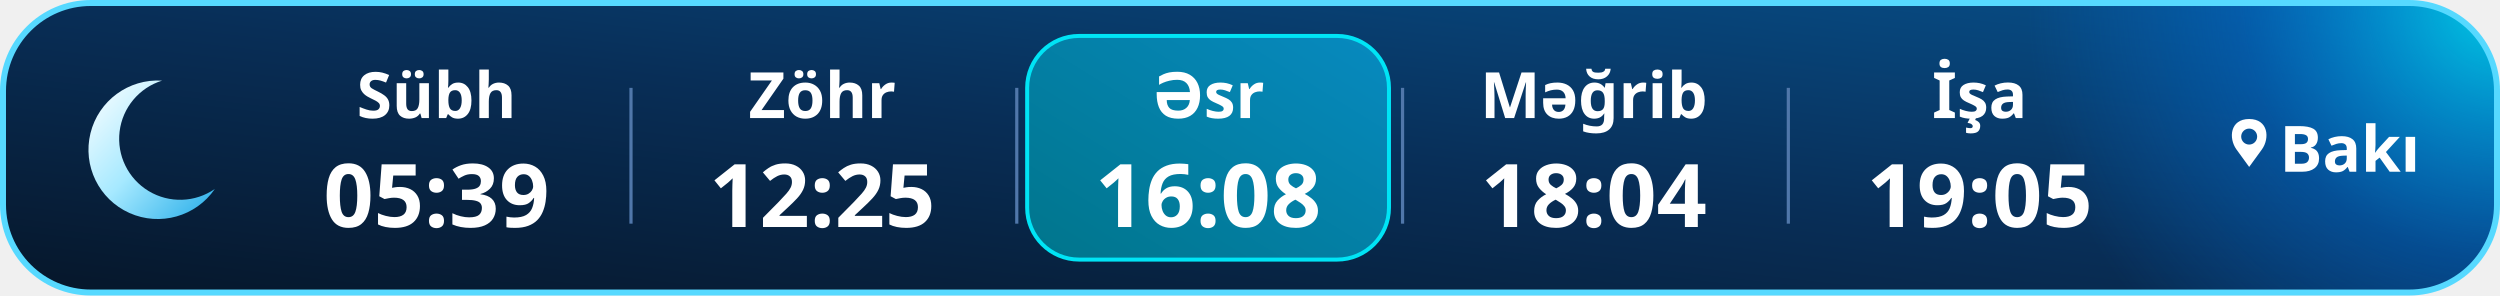
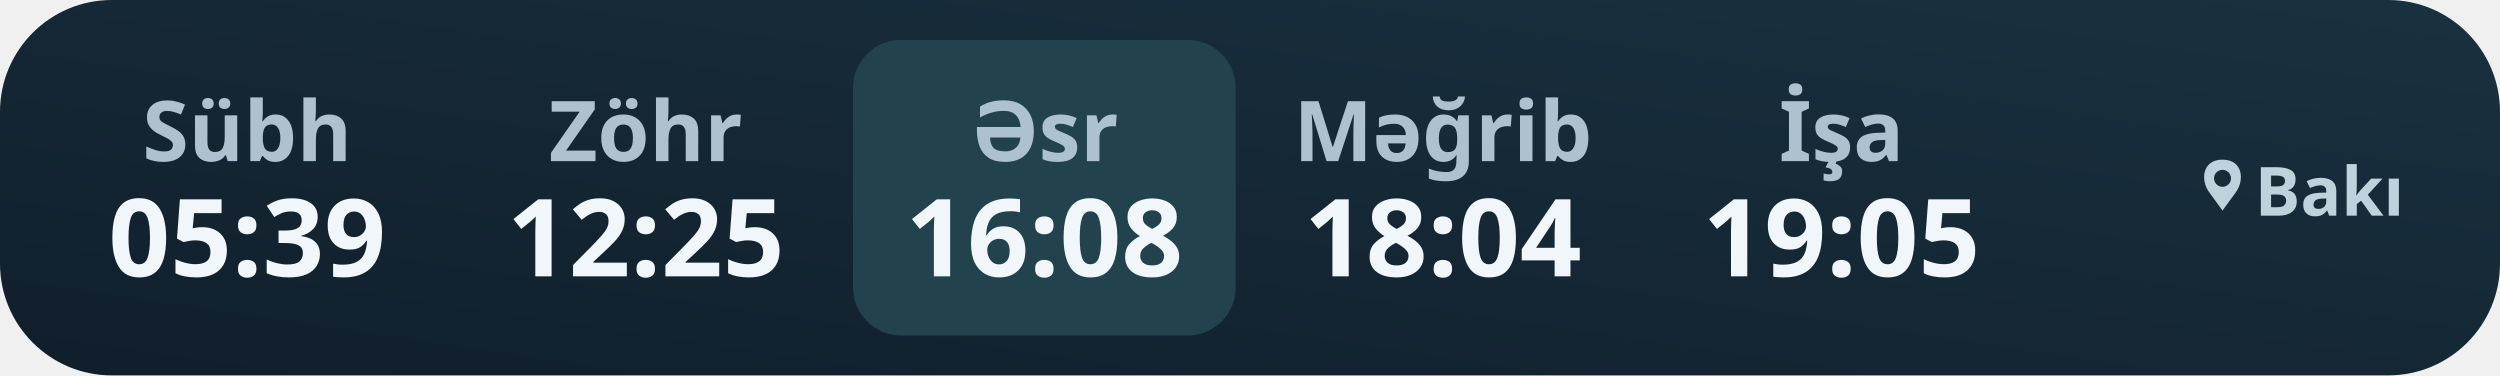
- <svg xmlns="http://www.w3.org/2000/svg" width="626" height="74" viewBox="0 0 626 74">
+ <svg xmlns="http://www.w3.org/2000/svg" width="626" height="94" viewBox="0 0 626 94">
  <defs>
-     <linearGradient id="widget-strip-dark-wave" x1="0" y1="1" x2="1" y2="0">
-       <stop offset="0" stop-color="#001447" />
-       <stop offset="1" stop-color="#073C90" />
-     </linearGradient>
-     <linearGradient id="widget-strip-dark-blue" x1="0" y1="1" x2="1" y2="0">
-       <stop offset="0" stop-color="#001B4C" />
-       <stop offset="0.5" stop-color="#033DAA" />
-       <stop offset="1" stop-color="#086EBB" />
-     </linearGradient>
-     <linearGradient id="widget-strip-dark-navy" x1="0" y1="1" x2="1" y2="0">
-       <stop offset="0" stop-color="#061629" />
-       <stop offset="0.5" stop-color="#082E57" />
-       <stop offset="1" stop-color="#07508B" />
-     </linearGradient>
-     <linearGradient id="widget-strip-dark-selected" x1="0" y1="1" x2="1" y2="0">
-       <stop offset="0" stop-color="#00758B" />
-       <stop offset="1" stop-color="#078AC0" />
+     <linearGradient id="widget-strip-dark-surface" x1="0" y1="1" x2="1" y2="0">
+       <stop offset="0" stop-color="#111E2B" />
+       <stop offset="1" stop-color="#19313F" />
    </linearGradient>
    <linearGradient id="widget-strip-dark-moon" x1="0" y1="0" x2="1" y2="1">
-       <stop offset="0" stop-color="#FFFFFF" />
-       <stop offset="0.5" stop-color="#A6E9FF" />
-       <stop offset="1" stop-color="#24ACE8" />
+       <stop offset="0" stop-color="#B5F2E8" />
+       <stop offset="1" stop-color="#78D6D4" />
    </linearGradient>
-     <radialGradient id="widget-strip-dark-glow" cx="626" cy="0" r="118.4" gradientUnits="userSpaceOnUse">
-       <stop stop-color="#00D4EA" stop-opacity="0.95" />
-       <stop offset="0.55" stop-color="#007CF0" stop-opacity="0.35" />
-       <stop offset="1" stop-color="#007CF0" stop-opacity="0" />
-     </radialGradient>
    <clipPath id="widget-strip-dark-clip">
-       <rect x="0.75" y="0.75" width="624.5" height="72.5" rx="22" />
+       <rect width="626" height="94" rx="28" />
    </clipPath>
  </defs>
  <g clip-path="url(#widget-strip-dark-clip)">
-     <rect width="100%" height="100%" fill="url(#widget-strip-dark-navy)" />
-     <rect width="100%" height="100%" fill="url(#widget-strip-dark-glow)" />
-     <path transform="translate(21 19) scale(1.15625)" d="M16.93 1.03A15 15 0 1 0 28.37 24.48A13.2 13.2 0 1 1 16.93 1.03Z" fill="url(#widget-strip-dark-moon)" fill-rule="evenodd" stroke="none" stroke-width="1.5" stroke-linecap="round" stroke-linejoin="round" />
-     <text x="109.3" y="29.56" font-family="Manrope_700Bold" font-size="16" font-weight="700" text-anchor="middle" fill="#FFFFFF">Sübh</text>
-     <text x="109.3" y="56.84" font-family="Manrope_800ExtraBold" font-size="22" font-weight="800" text-anchor="middle" fill="#FFFFFF">05:39</text>
-     <text x="205.9" y="29.56" font-family="Manrope_700Bold" font-size="16" font-weight="700" text-anchor="middle" fill="#FFFFFF">Zöhr</text>
-     <text x="205.9" y="56.84" font-family="Manrope_800ExtraBold" font-size="22" font-weight="800" text-anchor="middle" fill="#FFFFFF">12:25</text>
-     <rect x="257.2" y="9" width="90.6" height="56" rx="13" fill="url(#widget-strip-dark-selected)" stroke="#00E4F5" />
-     <text x="302.5" y="29.56" font-family="Manrope_700Bold" font-size="16" font-weight="700" text-anchor="middle" fill="#FFFFFF">Əsr</text>
-     <text x="302.5" y="56.84" font-family="Manrope_800ExtraBold" font-size="22" font-weight="800" text-anchor="middle" fill="#FFFFFF">16:08</text>
-     <text x="399.1" y="29.56" font-family="Manrope_700Bold" font-size="16" font-weight="700" text-anchor="middle" fill="#FFFFFF">Məğrib</text>
-     <text x="399.1" y="56.84" font-family="Manrope_800ExtraBold" font-size="22" font-weight="800" text-anchor="middle" fill="#FFFFFF">18:04</text>
-     <text x="495.7" y="29.56" font-family="Manrope_700Bold" font-size="16" font-weight="700" text-anchor="middle" fill="#FFFFFF">İşa</text>
-     <text x="495.7" y="56.84" font-family="Manrope_800ExtraBold" font-size="22" font-weight="800" text-anchor="middle" fill="#FFFFFF">19:05</text>
-     <rect x="157.6" y="22" width="0.8" height="34" rx="0" fill="#5077AA" stroke="none" />
-     <rect x="254.2" y="22" width="0.8" height="34" rx="0" fill="#5077AA" stroke="none" />
-     <rect x="350.8" y="22" width="0.8" height="34" rx="0" fill="#5077AA" stroke="none" />
-     <rect x="447.4" y="22" width="0.8" height="34" rx="0" fill="#5077AA" stroke="none" />
-     <path transform="translate(556.792 29.4) scale(0.4)" d="M16 1C4 1 3 13 8 20L16 31 24 20C29 13 28 1 16 1ZM16 7A5 5 0 1 1 16 17A5 5 0 1 1 16 7Z" fill="#FFFFFF" fill-rule="evenodd" stroke="none" stroke-width="1.5" stroke-linecap="round" stroke-linejoin="round" />
-     <text x="606" y="43" font-family="Manrope_700Bold" font-size="16" font-weight="700" text-anchor="end" fill="#FFFFFF">Bakı</text>
+     <rect width="100%" height="100%" fill="url(#widget-strip-dark-surface)" />
+     <text x="61.9" y="40.34" font-family="Manrope_700Bold" font-size="21" font-weight="700" text-anchor="middle" fill="#ADC2CE">Sübh</text>
+     <text x="61.9" y="69.2" font-family="Manrope_800ExtraBold" font-size="27" font-weight="800" text-anchor="middle" fill="#F0F6FA">05:39</text>
+     <text x="161.7" y="40.34" font-family="Manrope_700Bold" font-size="21" font-weight="700" text-anchor="middle" fill="#ADC2CE">Zöhr</text>
+     <text x="161.7" y="69.2" font-family="Manrope_800ExtraBold" font-size="27" font-weight="800" text-anchor="middle" fill="#F0F6FA">12:25</text>
+     <rect x="213.6" y="10" width="95.8" height="74" rx="12" fill="#22434D" stroke="none" />
+     <text x="261.5" y="40.34" font-family="Manrope_700Bold" font-size="21" font-weight="700" text-anchor="middle" fill="#ADC2CE">Əsr</text>
+     <text x="261.5" y="69.2" font-family="Manrope_800ExtraBold" font-size="27" font-weight="800" text-anchor="middle" fill="#F0F6FA">16:08</text>
+     <text x="361.3" y="40.34" font-family="Manrope_700Bold" font-size="21" font-weight="700" text-anchor="middle" fill="#ADC2CE">Məğrib</text>
+     <text x="361.3" y="69.2" font-family="Manrope_800ExtraBold" font-size="27" font-weight="800" text-anchor="middle" fill="#F0F6FA">18:04</text>
+     <text x="461.1" y="40.34" font-family="Manrope_700Bold" font-size="21" font-weight="700" text-anchor="middle" fill="#ADC2CE">İşa</text>
+     <text x="461.1" y="69.2" font-family="Manrope_800ExtraBold" font-size="27" font-weight="800" text-anchor="middle" fill="#F0F6FA">19:05</text>
+     <path transform="translate(549.7165 39.55) scale(0.425)" d="M16 1C4 1 3 13 8 20L16 31 24 20C29 13 28 1 16 1ZM16 7A5 5 0 1 1 16 17A5 5 0 1 1 16 7Z" fill="#BED2DB" fill-rule="evenodd" stroke="none" stroke-width="1.5" stroke-linecap="round" stroke-linejoin="round" />
+     <text x="602" y="54" font-family="Manrope_700Bold" font-size="17" font-weight="700" text-anchor="end" fill="#BED2DB">Bakı</text>
  </g>
-   <rect x="0.75" y="0.75" width="624.5" height="72.5" rx="22" fill="none" stroke="#56D9FF" stroke-width="1.5" />
</svg>
